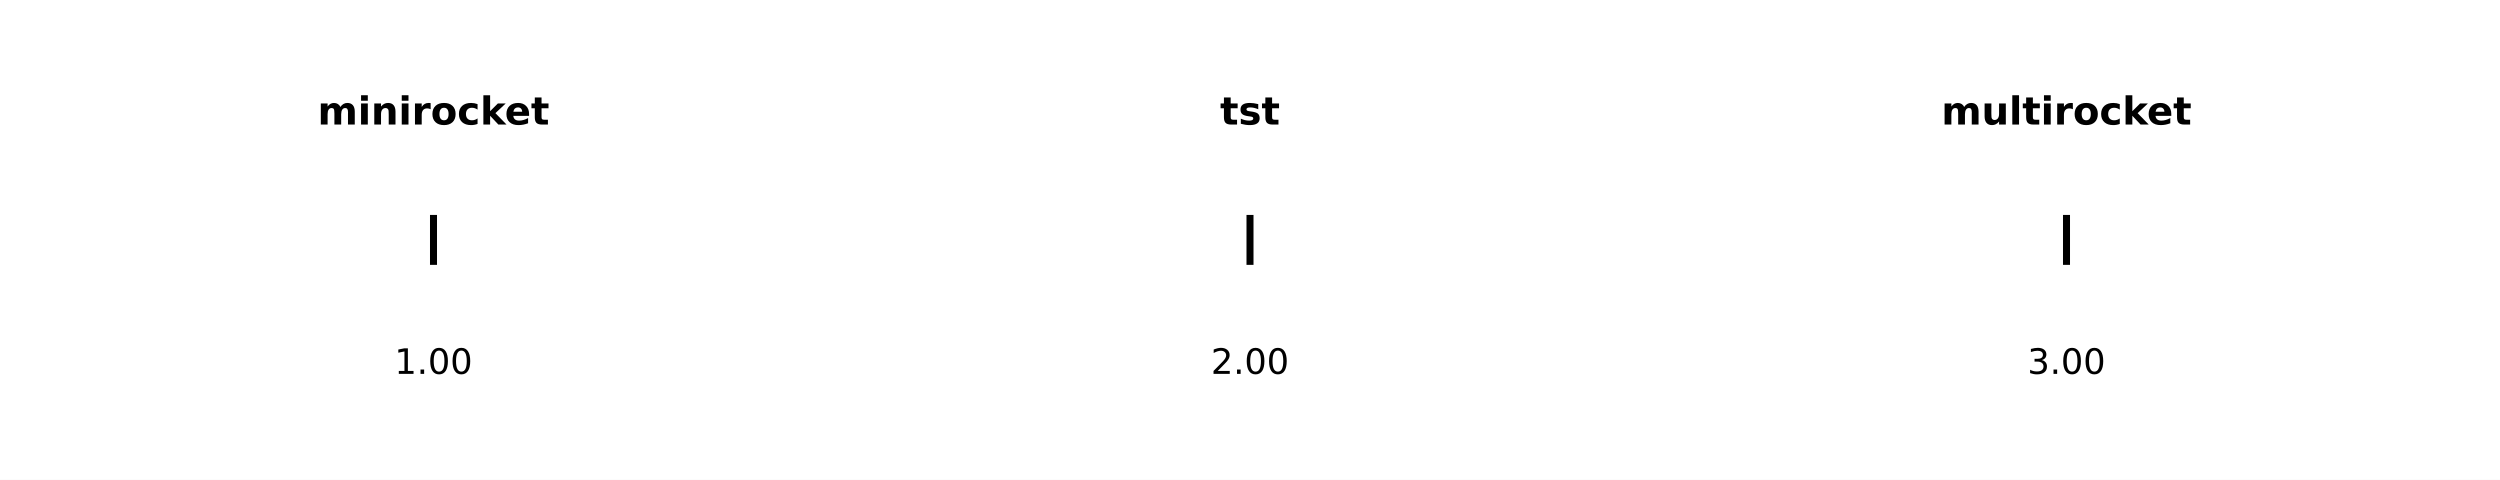
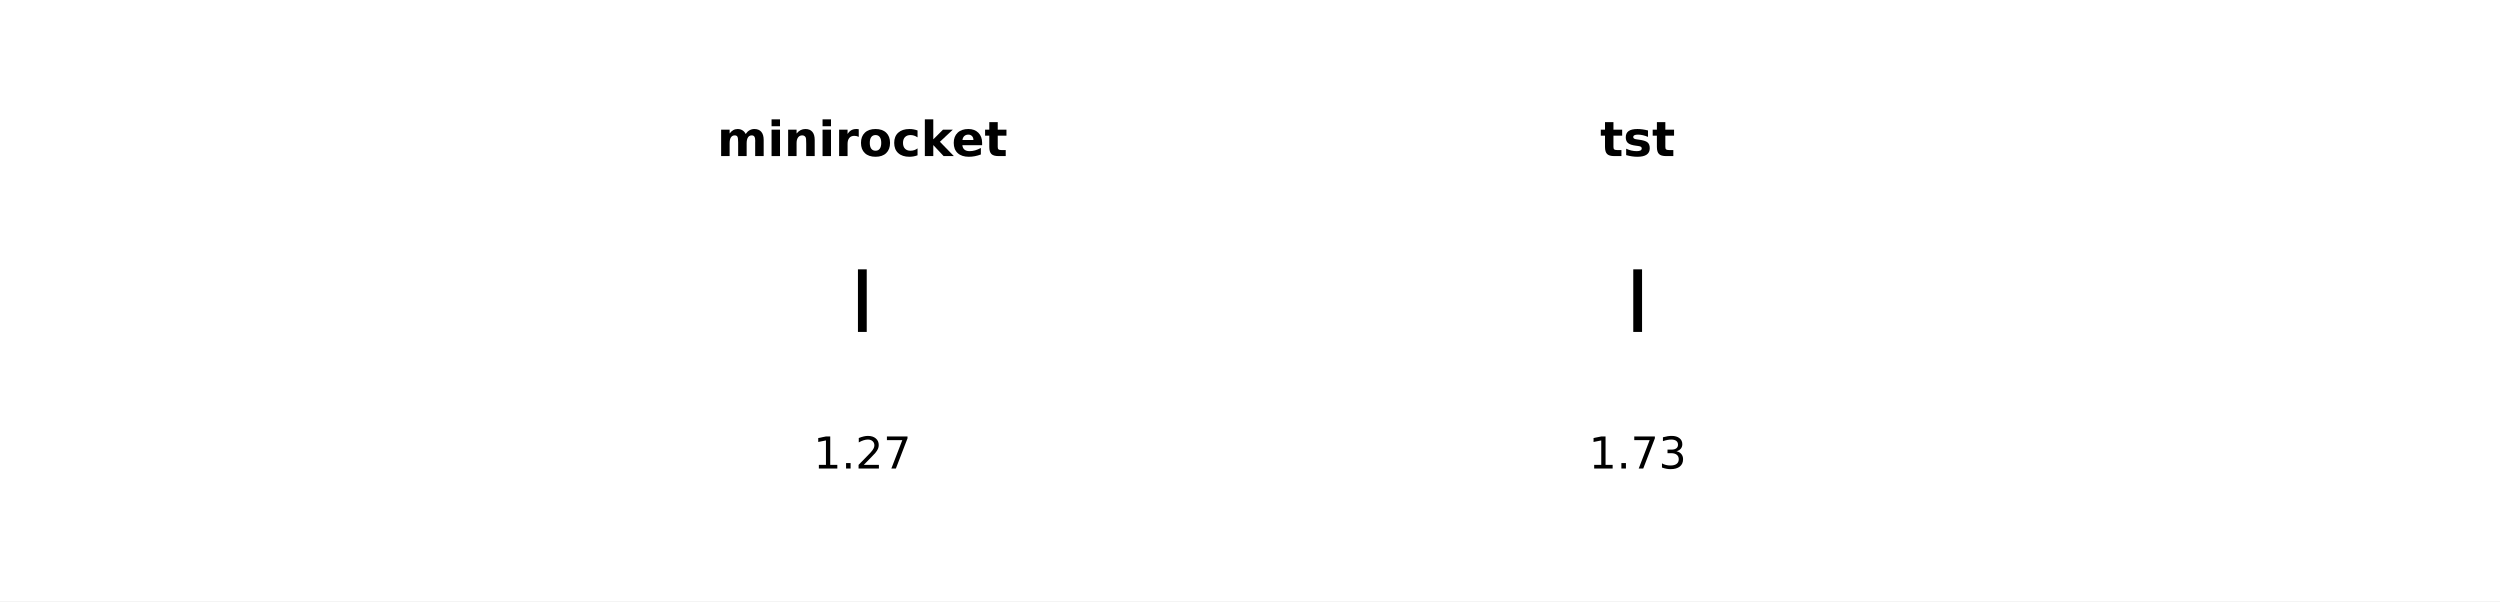
- <svg xmlns="http://www.w3.org/2000/svg" xmlns:xlink="http://www.w3.org/1999/xlink" width="712.8pt" height="136.8pt" viewBox="0 0 712.8 136.8" version="1.1">
+ <svg xmlns="http://www.w3.org/2000/svg" xmlns:xlink="http://www.w3.org/1999/xlink" width="568.8pt" height="136.8pt" viewBox="0 0 568.8 136.8" version="1.1">
  <defs>
    <style type="text/css">*{stroke-linejoin: round; stroke-linecap: butt}</style>
  </defs>
  <g id="figure_1">
    <g id="patch_1">
-       <path d="M 0 136.8  L 712.8 136.8  L 712.8 0  L 0 0  z " style="fill: #ffffff" />
+       <path d="M 0 136.8  L 568.8 136.8  L 568.8 0  L 0 0  z " style="fill: #ffffff" />
    </g>
    <g id="axes_1">
      <g id="line2d_1">
-         <path d="M 123.6 74.52  L 123.6 62.28  " clip-path="url(#pcb4edcf575)" style="fill: none; stroke: #000000; stroke-width: 2; stroke-linecap: square" />
+         <path d="M 196.2 74.52  L 196.2 62.28  " clip-path="url(#p020f2a9157)" style="fill: none; stroke: #000000; stroke-width: 2; stroke-linecap: square" />
      </g>
      <g id="line2d_2">
-         <path d="M 589.2 74.52  L 589.2 62.28  " clip-path="url(#pcb4edcf575)" style="fill: none; stroke: #000000; stroke-width: 2; stroke-linecap: square" />
-       </g>
-       <g id="line2d_3">
-         <path d="M 356.4 74.52  L 356.4 62.28  " clip-path="url(#pcb4edcf575)" style="fill: none; stroke: #000000; stroke-width: 2; stroke-linecap: square" />
+         <path d="M 372.6 74.52  L 372.6 62.28  " clip-path="url(#p020f2a9157)" style="fill: none; stroke: #000000; stroke-width: 2; stroke-linecap: square" />
      </g>
      <g id="text_1">
-         <g transform="translate(112.4672 106.5984) scale(0.1 -0.1)">
+         <g transform="translate(185.0672 106.5984) scale(0.1 -0.1)">
          <defs>
            <path id="DejaVuSans-31" d="M 794 531  L 1825 531  L 1825 4091  L 703 3866  L 703 4441  L 1819 4666  L 2450 4666  L 2450 531  L 3481 531  L 3481 0  L 794 0  L 794 531  z " transform="scale(0.015625)" />
            <path id="DejaVuSans-2e" d="M 684 794  L 1344 794  L 1344 0  L 684 0  L 684 794  z " transform="scale(0.015625)" />
-             <path id="DejaVuSans-30" d="M 2034 4250  Q 1547 4250 1301 3770  Q 1056 3291 1056 2328  Q 1056 1369 1301 889  Q 1547 409 2034 409  Q 2525 409 2770 889  Q 3016 1369 3016 2328  Q 3016 3291 2770 3770  Q 2525 4250 2034 4250  z M 2034 4750  Q 2819 4750 3233 4129  Q 3647 3509 3647 2328  Q 3647 1150 3233 529  Q 2819 -91 2034 -91  Q 1250 -91 836 529  Q 422 1150 422 2328  Q 422 3509 836 4129  Q 1250 4750 2034 4750  z " transform="scale(0.015625)" />
+             <path id="DejaVuSans-32" d="M 1228 531  L 3431 531  L 3431 0  L 469 0  L 469 531  Q 828 903 1448 1529  Q 2069 2156 2228 2338  Q 2531 2678 2651 2914  Q 2772 3150 2772 3378  Q 2772 3750 2511 3984  Q 2250 4219 1831 4219  Q 1534 4219 1204 4116  Q 875 4013 500 3803  L 500 4441  Q 881 4594 1212 4672  Q 1544 4750 1819 4750  Q 2544 4750 2975 4387  Q 3406 4025 3406 3419  Q 3406 3131 3298 2873  Q 3191 2616 2906 2266  Q 2828 2175 2409 1742  Q 1991 1309 1228 531  z " transform="scale(0.015625)" />
+             <path id="DejaVuSans-37" d="M 525 4666  L 3525 4666  L 3525 4397  L 1831 0  L 1172 0  L 2766 4134  L 525 4134  L 525 4666  z " transform="scale(0.015625)" />
          </defs>
          <use xlink:href="#DejaVuSans-31" />
          <use xlink:href="#DejaVuSans-2e" transform="translate(63.62305 0)" />
-           <use xlink:href="#DejaVuSans-30" transform="translate(95.41016 0)" />
-           <use xlink:href="#DejaVuSans-30" transform="translate(159.0332 0)" />
+           <use xlink:href="#DejaVuSans-32" transform="translate(95.41016 0)" />
+           <use xlink:href="#DejaVuSans-37" transform="translate(159.0332 0)" />
        </g>
      </g>
      <g id="text_2">
-         <g transform="translate(90.55875 35.51234) scale(0.11 -0.11)">
+         <g transform="translate(163.1587 35.51234) scale(0.11 -0.11)">
          <defs>
            <path id="DejaVuSans-Bold-6d" d="M 3781 2919  Q 3994 3244 4286 3414  Q 4578 3584 4928 3584  Q 5531 3584 5847 3212  Q 6163 2841 6163 2131  L 6163 0  L 5038 0  L 5038 1825  Q 5041 1866 5042 1909  Q 5044 1953 5044 2034  Q 5044 2406 4934 2573  Q 4825 2741 4581 2741  Q 4263 2741 4089 2478  Q 3916 2216 3909 1719  L 3909 0  L 2784 0  L 2784 1825  Q 2784 2406 2684 2573  Q 2584 2741 2328 2741  Q 2006 2741 1831 2477  Q 1656 2213 1656 1722  L 1656 0  L 531 0  L 531 3500  L 1656 3500  L 1656 2988  Q 1863 3284 2130 3434  Q 2397 3584 2719 3584  Q 3081 3584 3359 3409  Q 3638 3234 3781 2919  z " transform="scale(0.015625)" />
            <path id="DejaVuSans-Bold-69" d="M 538 3500  L 1656 3500  L 1656 0  L 538 0  L 538 3500  z M 538 4863  L 1656 4863  L 1656 3950  L 538 3950  L 538 4863  z " transform="scale(0.015625)" />
            <path id="DejaVuSans-Bold-6e" d="M 4056 2131  L 4056 0  L 2931 0  L 2931 347  L 2931 1631  Q 2931 2084 2911 2256  Q 2891 2428 2841 2509  Q 2775 2619 2662 2680  Q 2550 2741 2406 2741  Q 2056 2741 1856 2470  Q 1656 2200 1656 1722  L 1656 0  L 538 0  L 538 3500  L 1656 3500  L 1656 2988  Q 1909 3294 2193 3439  Q 2478 3584 2822 3584  Q 3428 3584 3742 3212  Q 4056 2841 4056 2131  z " transform="scale(0.015625)" />
            <path id="DejaVuSans-Bold-72" d="M 3138 2547  Q 2991 2616 2845 2648  Q 2700 2681 2553 2681  Q 2122 2681 1889 2404  Q 1656 2128 1656 1613  L 1656 0  L 538 0  L 538 3500  L 1656 3500  L 1656 2925  Q 1872 3269 2151 3426  Q 2431 3584 2822 3584  Q 2878 3584 2943 3579  Q 3009 3575 3134 3559  L 3138 2547  z " transform="scale(0.015625)" />
            <path id="DejaVuSans-Bold-6f" d="M 2203 2784  Q 1831 2784 1636 2517  Q 1441 2250 1441 1747  Q 1441 1244 1636 976  Q 1831 709 2203 709  Q 2569 709 2762 976  Q 2956 1244 2956 1747  Q 2956 2250 2762 2517  Q 2569 2784 2203 2784  z M 2203 3584  Q 3106 3584 3614 3096  Q 4122 2609 4122 1747  Q 4122 884 3614 396  Q 3106 -91 2203 -91  Q 1297 -91 786 396  Q 275 884 275 1747  Q 275 2609 786 3096  Q 1297 3584 2203 3584  z " transform="scale(0.015625)" />
            <path id="DejaVuSans-Bold-63" d="M 3366 3391  L 3366 2478  Q 3138 2634 2908 2709  Q 2678 2784 2431 2784  Q 1963 2784 1702 2511  Q 1441 2238 1441 1747  Q 1441 1256 1702 982  Q 1963 709 2431 709  Q 2694 709 2930 787  Q 3166 866 3366 1019  L 3366 103  Q 3103 6 2833 -42  Q 2563 -91 2291 -91  Q 1344 -91 809 395  Q 275 881 275 1747  Q 275 2613 809 3098  Q 1344 3584 2291 3584  Q 2566 3584 2833 3536  Q 3100 3488 3366 3391  z " transform="scale(0.015625)" />
            <path id="DejaVuSans-Bold-6b" d="M 538 4863  L 1656 4863  L 1656 2216  L 2944 3500  L 4244 3500  L 2534 1894  L 4378 0  L 3022 0  L 1656 1459  L 1656 0  L 538 0  L 538 4863  z " transform="scale(0.015625)" />
            <path id="DejaVuSans-Bold-65" d="M 4031 1759  L 4031 1441  L 1416 1441  Q 1456 1047 1700 850  Q 1944 653 2381 653  Q 2734 653 3104 758  Q 3475 863 3866 1075  L 3866 213  Q 3469 63 3072 -14  Q 2675 -91 2278 -91  Q 1328 -91 801 392  Q 275 875 275 1747  Q 275 2603 792 3093  Q 1309 3584 2216 3584  Q 3041 3584 3536 3087  Q 4031 2591 4031 1759  z M 2881 2131  Q 2881 2450 2695 2645  Q 2509 2841 2209 2841  Q 1884 2841 1681 2658  Q 1478 2475 1428 2131  L 2881 2131  z " transform="scale(0.015625)" />
            <path id="DejaVuSans-Bold-74" d="M 1759 4494  L 1759 3500  L 2913 3500  L 2913 2700  L 1759 2700  L 1759 1216  Q 1759 972 1856 886  Q 1953 800 2241 800  L 2816 800  L 2816 0  L 1856 0  Q 1194 0 917 276  Q 641 553 641 1216  L 641 2700  L 84 2700  L 84 3500  L 641 3500  L 641 4494  L 1759 4494  z " transform="scale(0.015625)" />
          </defs>
          <use xlink:href="#DejaVuSans-Bold-6d" />
          <use xlink:href="#DejaVuSans-Bold-69" transform="translate(104.1992 0)" />
          <use xlink:href="#DejaVuSans-Bold-6e" transform="translate(138.4766 0)" />
          <use xlink:href="#DejaVuSans-Bold-69" transform="translate(209.668 0)" />
          <use xlink:href="#DejaVuSans-Bold-72" transform="translate(243.9453 0)" />
          <use xlink:href="#DejaVuSans-Bold-6f" transform="translate(293.2617 0)" />
          <use xlink:href="#DejaVuSans-Bold-63" transform="translate(361.9629 0)" />
          <use xlink:href="#DejaVuSans-Bold-6b" transform="translate(421.2402 0)" />
          <use xlink:href="#DejaVuSans-Bold-65" transform="translate(485.1191 0)" />
          <use xlink:href="#DejaVuSans-Bold-74" transform="translate(552.9414 0)" />
        </g>
      </g>
      <g id="text_3">
-         <g transform="translate(578.0672 106.5984) scale(0.1 -0.1)">
+         <g transform="translate(361.4672 106.5984) scale(0.1 -0.1)">
          <defs>
            <path id="DejaVuSans-33" d="M 2597 2516  Q 3050 2419 3304 2112  Q 3559 1806 3559 1356  Q 3559 666 3084 287  Q 2609 -91 1734 -91  Q 1441 -91 1130 -33  Q 819 25 488 141  L 488 750  Q 750 597 1062 519  Q 1375 441 1716 441  Q 2309 441 2620 675  Q 2931 909 2931 1356  Q 2931 1769 2642 2001  Q 2353 2234 1838 2234  L 1294 2234  L 1294 2753  L 1863 2753  Q 2328 2753 2575 2939  Q 2822 3125 2822 3475  Q 2822 3834 2567 4026  Q 2313 4219 1838 4219  Q 1578 4219 1281 4162  Q 984 4106 628 3988  L 628 4550  Q 988 4650 1302 4700  Q 1616 4750 1894 4750  Q 2613 4750 3031 4423  Q 3450 4097 3450 3541  Q 3450 3153 3228 2886  Q 3006 2619 2597 2516  z " transform="scale(0.015625)" />
          </defs>
-           <use xlink:href="#DejaVuSans-33" />
+           <use xlink:href="#DejaVuSans-31" />
          <use xlink:href="#DejaVuSans-2e" transform="translate(63.62305 0)" />
-           <use xlink:href="#DejaVuSans-30" transform="translate(95.41016 0)" />
-           <use xlink:href="#DejaVuSans-30" transform="translate(159.0332 0)" />
+           <use xlink:href="#DejaVuSans-37" transform="translate(95.41016 0)" />
+           <use xlink:href="#DejaVuSans-33" transform="translate(159.0332 0)" />
        </g>
      </g>
      <g id="text_4">
-         <g transform="translate(553.5299 35.51234) scale(0.11 -0.11)">
-           <defs>
-             <path id="DejaVuSans-Bold-75" d="M 500 1363  L 500 3500  L 1625 3500  L 1625 3150  Q 1625 2866 1622 2436  Q 1619 2006 1619 1863  Q 1619 1441 1641 1255  Q 1663 1069 1716 984  Q 1784 875 1895 815  Q 2006 756 2150 756  Q 2500 756 2700 1025  Q 2900 1294 2900 1772  L 2900 3500  L 4019 3500  L 4019 0  L 2900 0  L 2900 506  Q 2647 200 2364 54  Q 2081 -91 1741 -91  Q 1134 -91 817 281  Q 500 653 500 1363  z " transform="scale(0.015625)" />
-             <path id="DejaVuSans-Bold-6c" d="M 538 4863  L 1656 4863  L 1656 0  L 538 0  L 538 4863  z " transform="scale(0.015625)" />
-           </defs>
-           <use xlink:href="#DejaVuSans-Bold-6d" />
-           <use xlink:href="#DejaVuSans-Bold-75" transform="translate(104.1992 0)" />
-           <use xlink:href="#DejaVuSans-Bold-6c" transform="translate(175.3906 0)" />
-           <use xlink:href="#DejaVuSans-Bold-74" transform="translate(209.668 0)" />
-           <use xlink:href="#DejaVuSans-Bold-69" transform="translate(257.4707 0)" />
-           <use xlink:href="#DejaVuSans-Bold-72" transform="translate(291.748 0)" />
-           <use xlink:href="#DejaVuSans-Bold-6f" transform="translate(341.0645 0)" />
-           <use xlink:href="#DejaVuSans-Bold-63" transform="translate(409.7656 0)" />
-           <use xlink:href="#DejaVuSans-Bold-6b" transform="translate(469.043 0)" />
-           <use xlink:href="#DejaVuSans-Bold-65" transform="translate(532.9219 0)" />
-           <use xlink:href="#DejaVuSans-Bold-74" transform="translate(600.7441 0)" />
-         </g>
-       </g>
-       <g id="text_5">
-         <g transform="translate(345.2672 106.5984) scale(0.1 -0.1)">
-           <defs>
-             <path id="DejaVuSans-32" d="M 1228 531  L 3431 531  L 3431 0  L 469 0  L 469 531  Q 828 903 1448 1529  Q 2069 2156 2228 2338  Q 2531 2678 2651 2914  Q 2772 3150 2772 3378  Q 2772 3750 2511 3984  Q 2250 4219 1831 4219  Q 1534 4219 1204 4116  Q 875 4013 500 3803  L 500 4441  Q 881 4594 1212 4672  Q 1544 4750 1819 4750  Q 2544 4750 2975 4387  Q 3406 4025 3406 3419  Q 3406 3131 3298 2873  Q 3191 2616 2906 2266  Q 2828 2175 2409 1742  Q 1991 1309 1228 531  z " transform="scale(0.015625)" />
-           </defs>
-           <use xlink:href="#DejaVuSans-32" />
-           <use xlink:href="#DejaVuSans-2e" transform="translate(63.62305 0)" />
-           <use xlink:href="#DejaVuSans-30" transform="translate(95.41016 0)" />
-           <use xlink:href="#DejaVuSans-30" transform="translate(159.0332 0)" />
-         </g>
-       </g>
-       <g id="text_6">
-         <g transform="translate(347.869 35.51234) scale(0.11 -0.11)">
+         <g transform="translate(364.069 35.51234) scale(0.11 -0.11)">
          <defs>
            <path id="DejaVuSans-Bold-73" d="M 3272 3391  L 3272 2541  Q 2913 2691 2578 2766  Q 2244 2841 1947 2841  Q 1628 2841 1473 2761  Q 1319 2681 1319 2516  Q 1319 2381 1436 2309  Q 1553 2238 1856 2203  L 2053 2175  Q 2913 2066 3209 1816  Q 3506 1566 3506 1031  Q 3506 472 3093 190  Q 2681 -91 1863 -91  Q 1516 -91 1145 -36  Q 775 19 384 128  L 384 978  Q 719 816 1070 734  Q 1422 653 1784 653  Q 2113 653 2278 743  Q 2444 834 2444 1013  Q 2444 1163 2330 1236  Q 2216 1309 1875 1350  L 1678 1375  Q 931 1469 631 1722  Q 331 1975 331 2491  Q 331 3047 712 3315  Q 1094 3584 1881 3584  Q 2191 3584 2531 3537  Q 2872 3491 3272 3391  z " transform="scale(0.015625)" />
          </defs>
          <use xlink:href="#DejaVuSans-Bold-74" />
          <use xlink:href="#DejaVuSans-Bold-73" transform="translate(47.80273 0)" />
          <use xlink:href="#DejaVuSans-Bold-74" transform="translate(107.3242 0)" />
        </g>
      </g>
    </g>
  </g>
  <defs>
-     <clipPath id="pcb4edcf575">
-       <rect x="7.2" y="7.2" width="698.4" height="122.4" />
+     <clipPath id="p020f2a9157">
+       <rect x="7.2" y="7.2" width="554.4" height="122.4" />
    </clipPath>
  </defs>
</svg>
